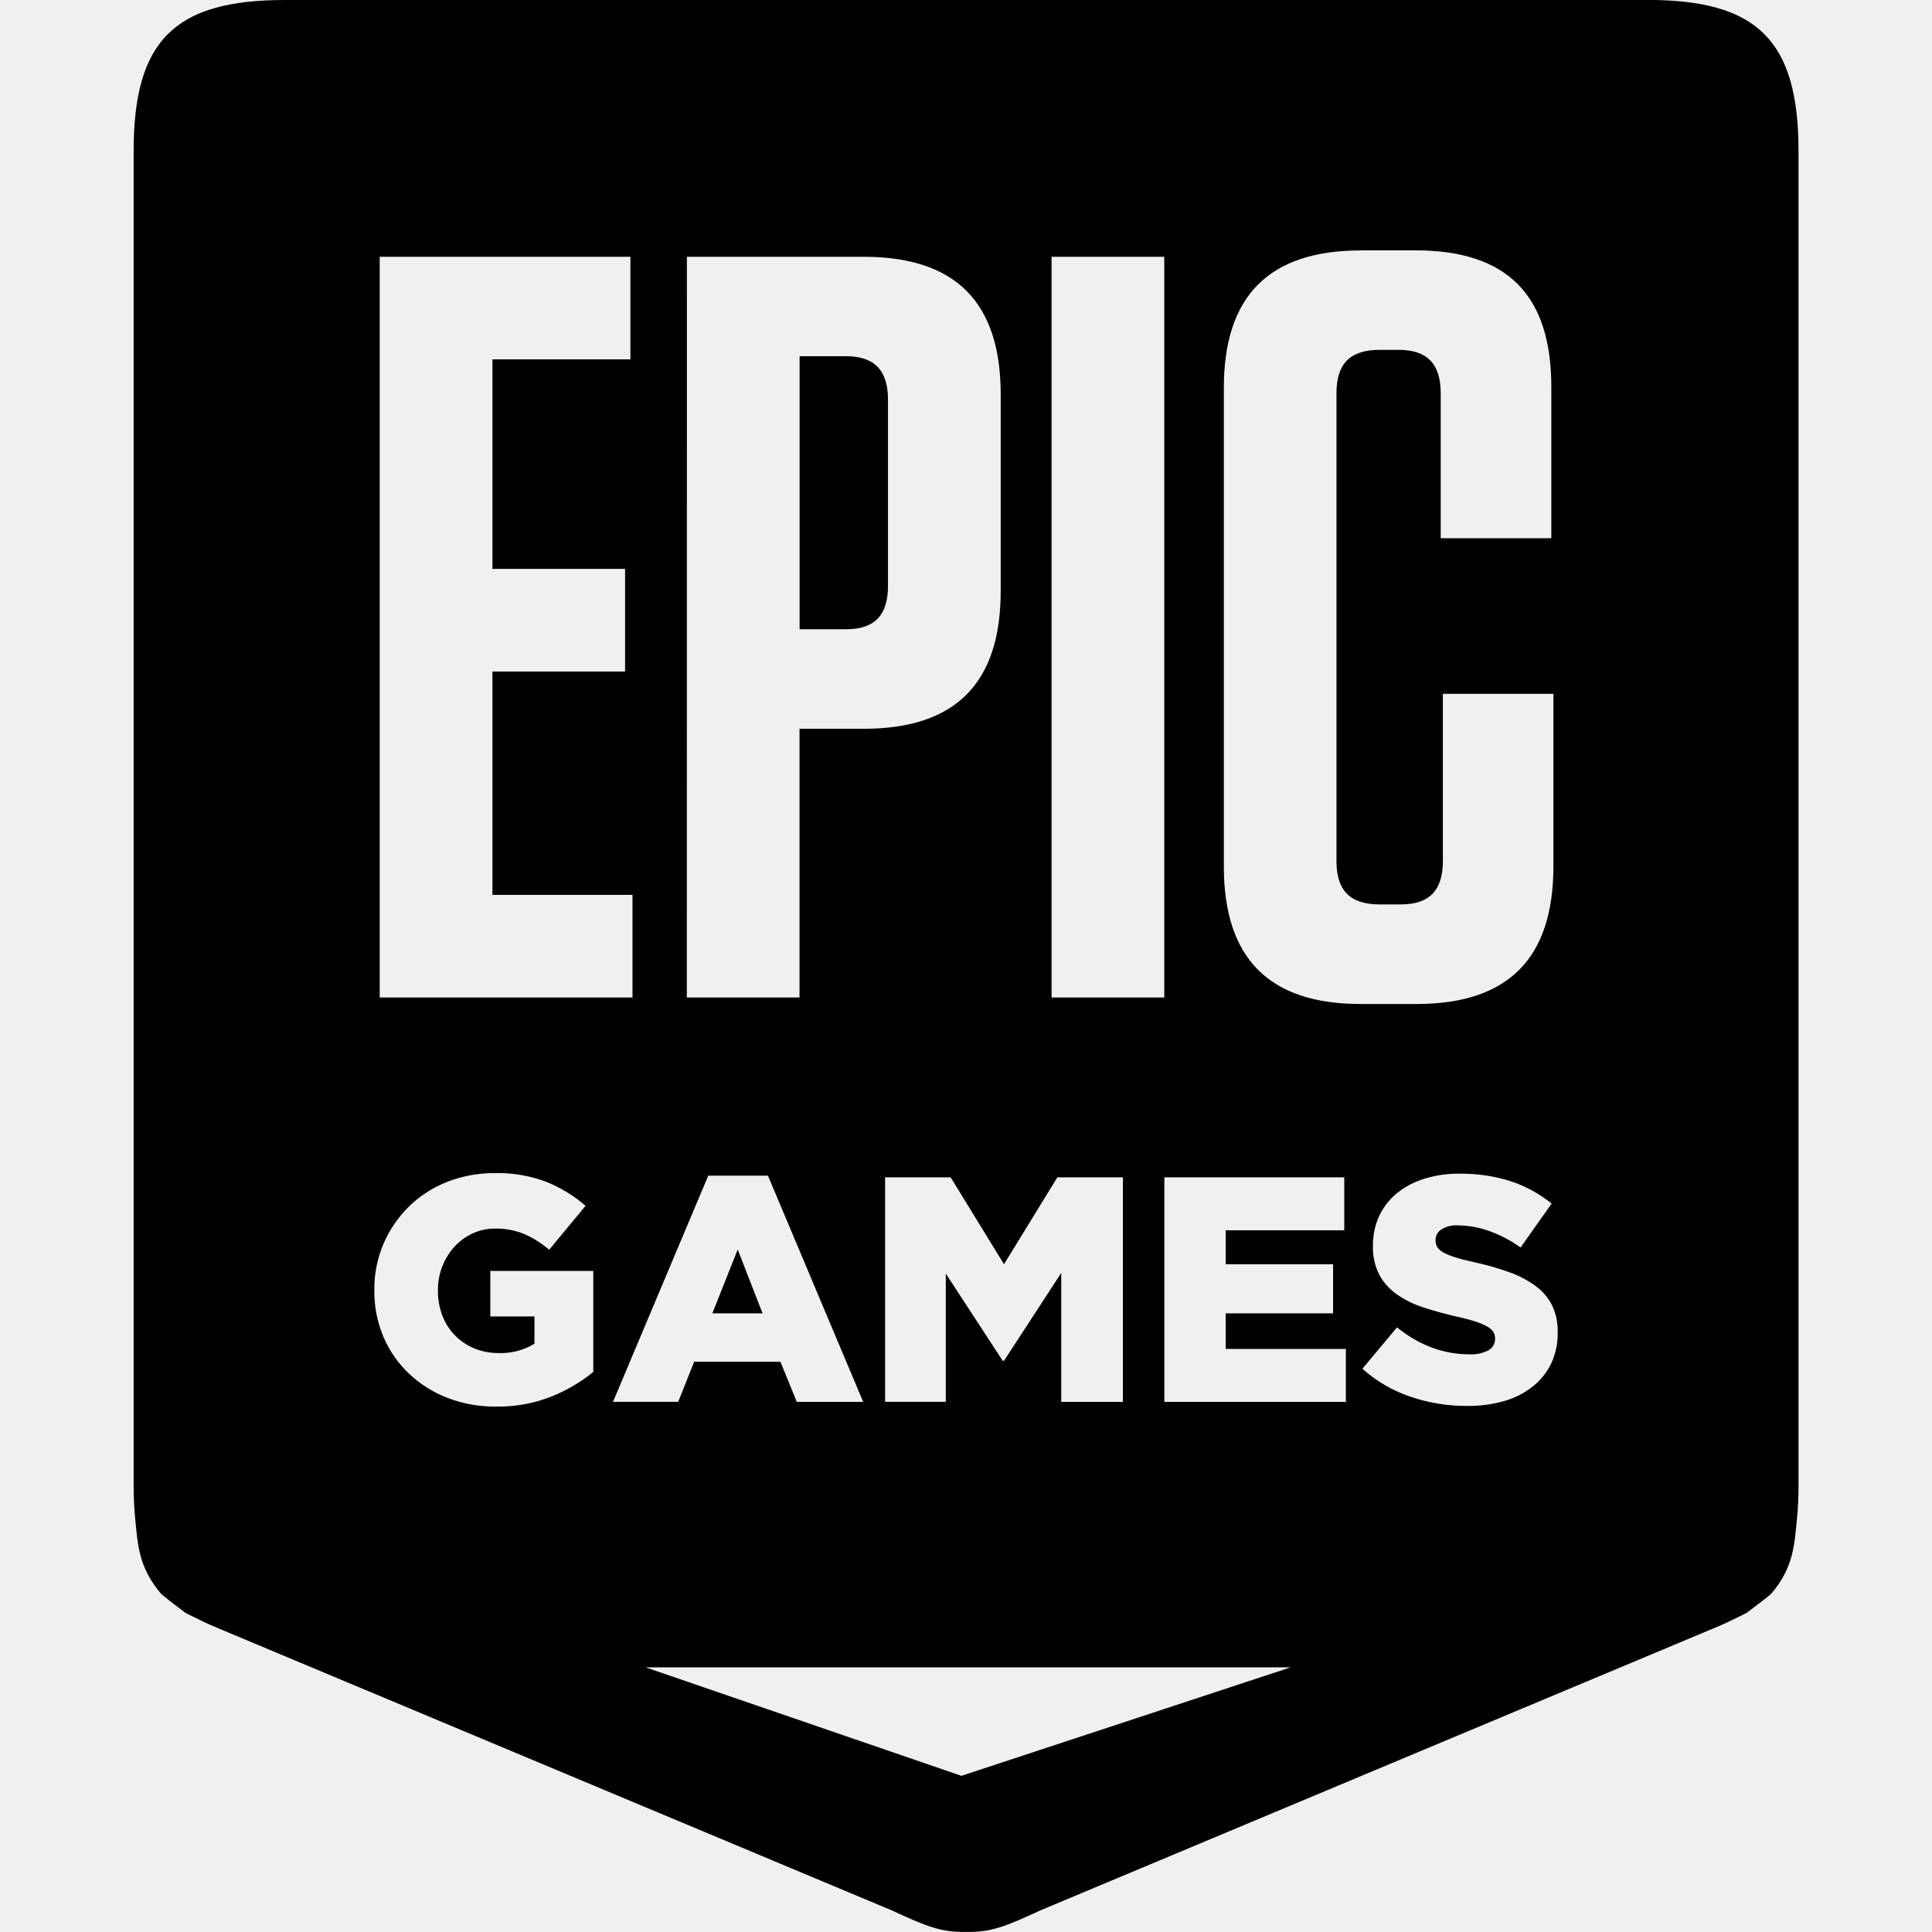
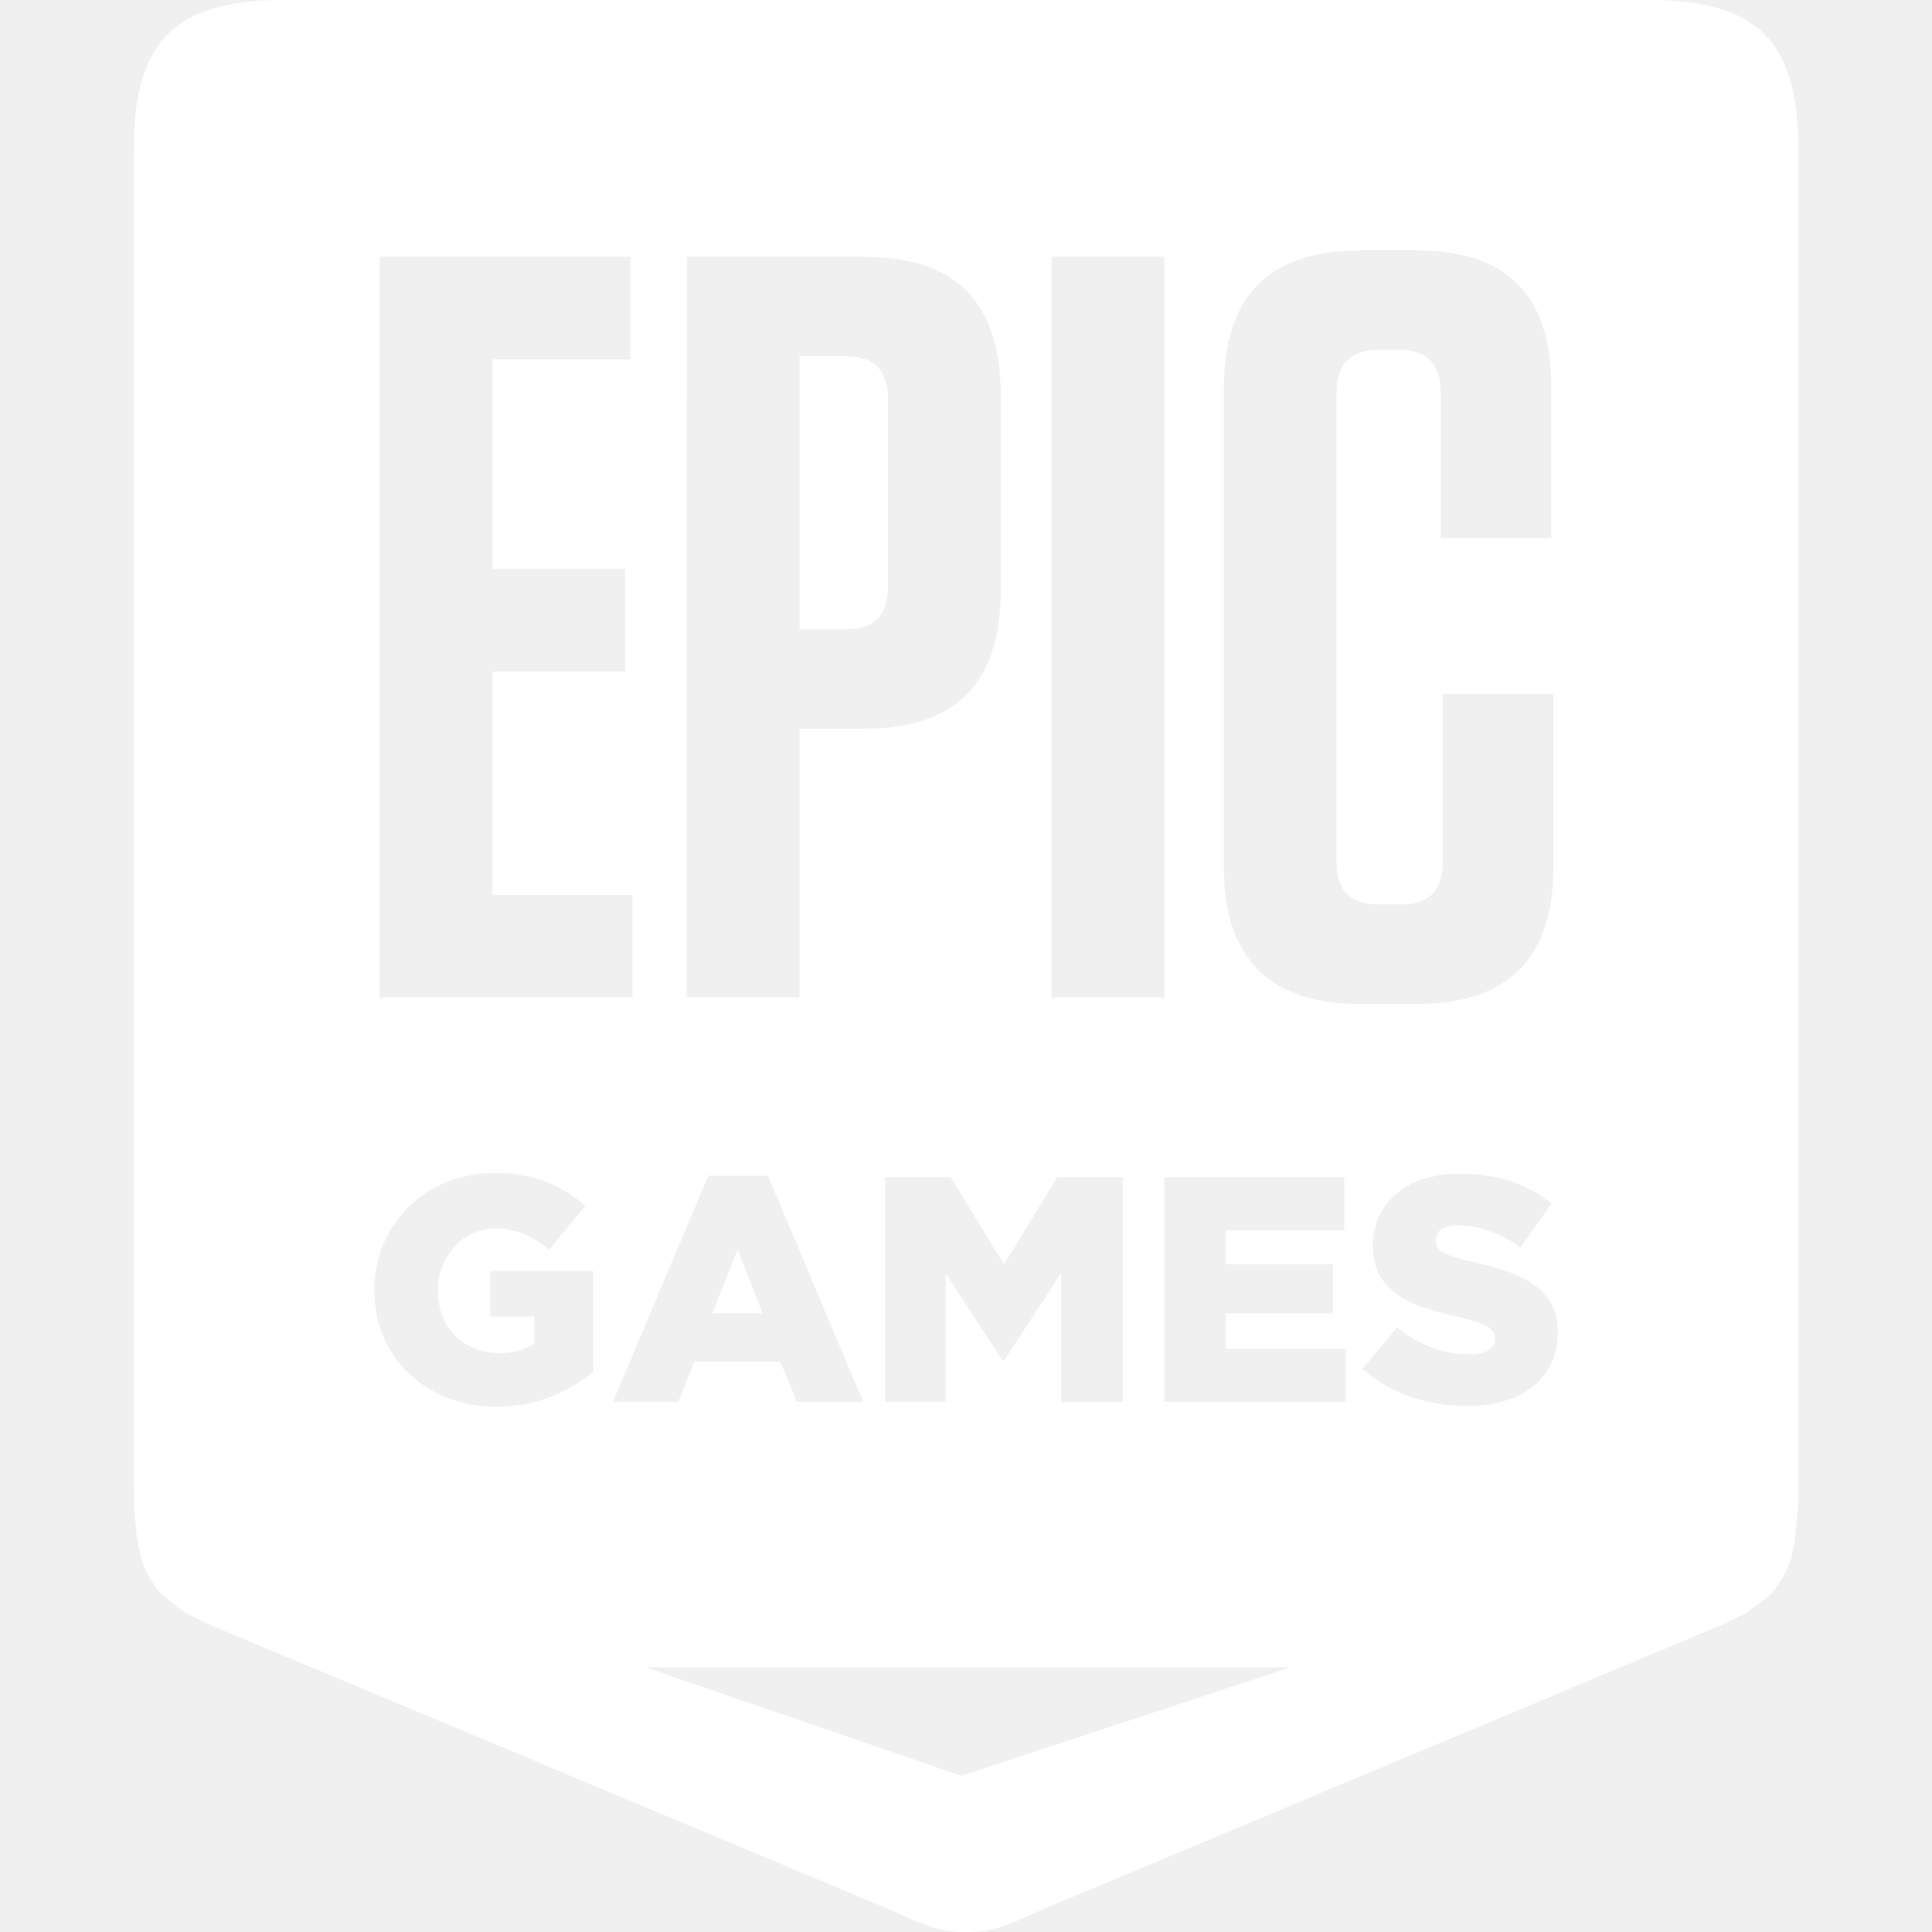
- <svg xmlns="http://www.w3.org/2000/svg" role="img" viewBox="0 0 24 24">
+ <svg xmlns="http://www.w3.org/2000/svg" role="img" fill="#fff" viewBox="0 0 24 24">
  <path d="M3.537 0C2.165 0 1.66.506 1.66 1.879V18.44a4.262 4.262 0 00.02.433c.031.3.037.59.316.92.027.033.311.245.311.245.153.075.258.13.43.2l8.335 3.491c.433.199.614.276.928.27h.002c.314.006.495-.071.928-.27l8.335-3.492c.172-.07.277-.124.43-.2 0 0 .284-.211.311-.243.28-.33.285-.621.316-.92a4.261 4.261 0 00.02-.434V1.879c0-1.373-.506-1.88-1.878-1.88zm13.366 3.11h.68c1.138 0 1.688.553 1.688 1.696v1.88h-1.374v-1.8c0-.369-.17-.54-.523-.54h-.235c-.367 0-.537.17-.537.539v5.81c0 .369.17.54.537.54h.262c.353 0 .523-.171.523-.54V8.619h1.373v2.143c0 1.144-.562 1.71-1.7 1.71h-.694c-1.138 0-1.7-.566-1.7-1.71V4.82c0-1.144.562-1.709 1.7-1.709zm-12.186.08h3.114v1.274H6.117v2.603h1.648v1.275H6.117v2.774h1.74v1.275h-3.14zm3.816 0h2.198c1.138 0 1.7.564 1.7 1.708v2.445c0 1.144-.562 1.71-1.7 1.71h-.799v3.338h-1.4zm4.53 0h1.4v9.201h-1.4zm-3.13 1.235v3.392h.575c.354 0 .523-.171.523-.54V4.965c0-.368-.17-.54-.523-.54zm-3.74 10.147a1.708 1.708 0 01.591.108 1.745 1.745 0 01.49.299l-.452.546a1.247 1.247 0 00-.308-.195.91.91 0 00-.363-.068.658.658 0 00-.28.06.703.703 0 00-.224.163.783.783 0 00-.151.243.799.799 0 00-.056.299v.008a.852.852 0 00.056.31.7.7 0 00.157.245.736.736 0 00.238.16.774.774 0 00.303.058.79.79 0 00.445-.116v-.339h-.548v-.565H7.37v1.255a2.019 2.019 0 01-.524.307 1.789 1.789 0 01-.683.123 1.642 1.642 0 01-.602-.107 1.46 1.46 0 01-.478-.3 1.371 1.371 0 01-.318-.455 1.438 1.438 0 01-.115-.58v-.008a1.426 1.426 0 01.113-.57 1.449 1.449 0 01.312-.46 1.418 1.418 0 01.474-.309 1.58 1.58 0 01.598-.111 1.708 1.708 0 01.045 0zm11.963.008a2.006 2.006 0 01.612.094 1.61 1.61 0 01.507.277l-.386.546a1.562 1.562 0 00-.39-.205 1.178 1.178 0 00-.388-.07.347.347 0 00-.208.052.154.154 0 00-.07.127v.008a.158.158 0 00.022.084.198.198 0 00.076.066.831.831 0 00.147.06c.062.02.14.04.236.061a3.389 3.389 0 01.43.122 1.292 1.292 0 01.328.17.678.678 0 01.207.24.739.739 0 01.071.337v.008a.865.865 0 01-.081.382.82.82 0 01-.229.285 1.032 1.032 0 01-.353.18 1.606 1.606 0 01-.46.061 2.16 2.16 0 01-.71-.116 1.718 1.718 0 01-.593-.346l.43-.514c.277.223.578.335.9.335a.457.457 0 00.236-.05.157.157 0 00.082-.142v-.008a.15.15 0 00-.02-.077.204.204 0 00-.073-.066.753.753 0 00-.143-.062 2.45 2.45 0 00-.233-.062 5.036 5.036 0 01-.413-.113 1.26 1.26 0 01-.331-.16.72.72 0 01-.222-.243.73.73 0 01-.082-.36v-.008a.863.863 0 01.074-.359.794.794 0 01.214-.283 1.007 1.007 0 01.34-.185 1.423 1.423 0 01.448-.066 2.006 2.006 0 01.025 0zm-9.358.025h.742l1.183 2.81h-.825l-.203-.499H8.623l-.198.498h-.81zm2.197.02h.814l.663 1.08.663-1.08h.814v2.79h-.766v-1.602l-.711 1.091h-.016l-.707-1.083v1.593h-.754zm3.469 0h2.235v.658h-1.473v.422h1.334v.61h-1.334v.442h1.493v.658h-2.255zm-5.3.897l-.315.793h.624zm-1.145 5.19h8.014l-4.09 1.348z" />
</svg>
